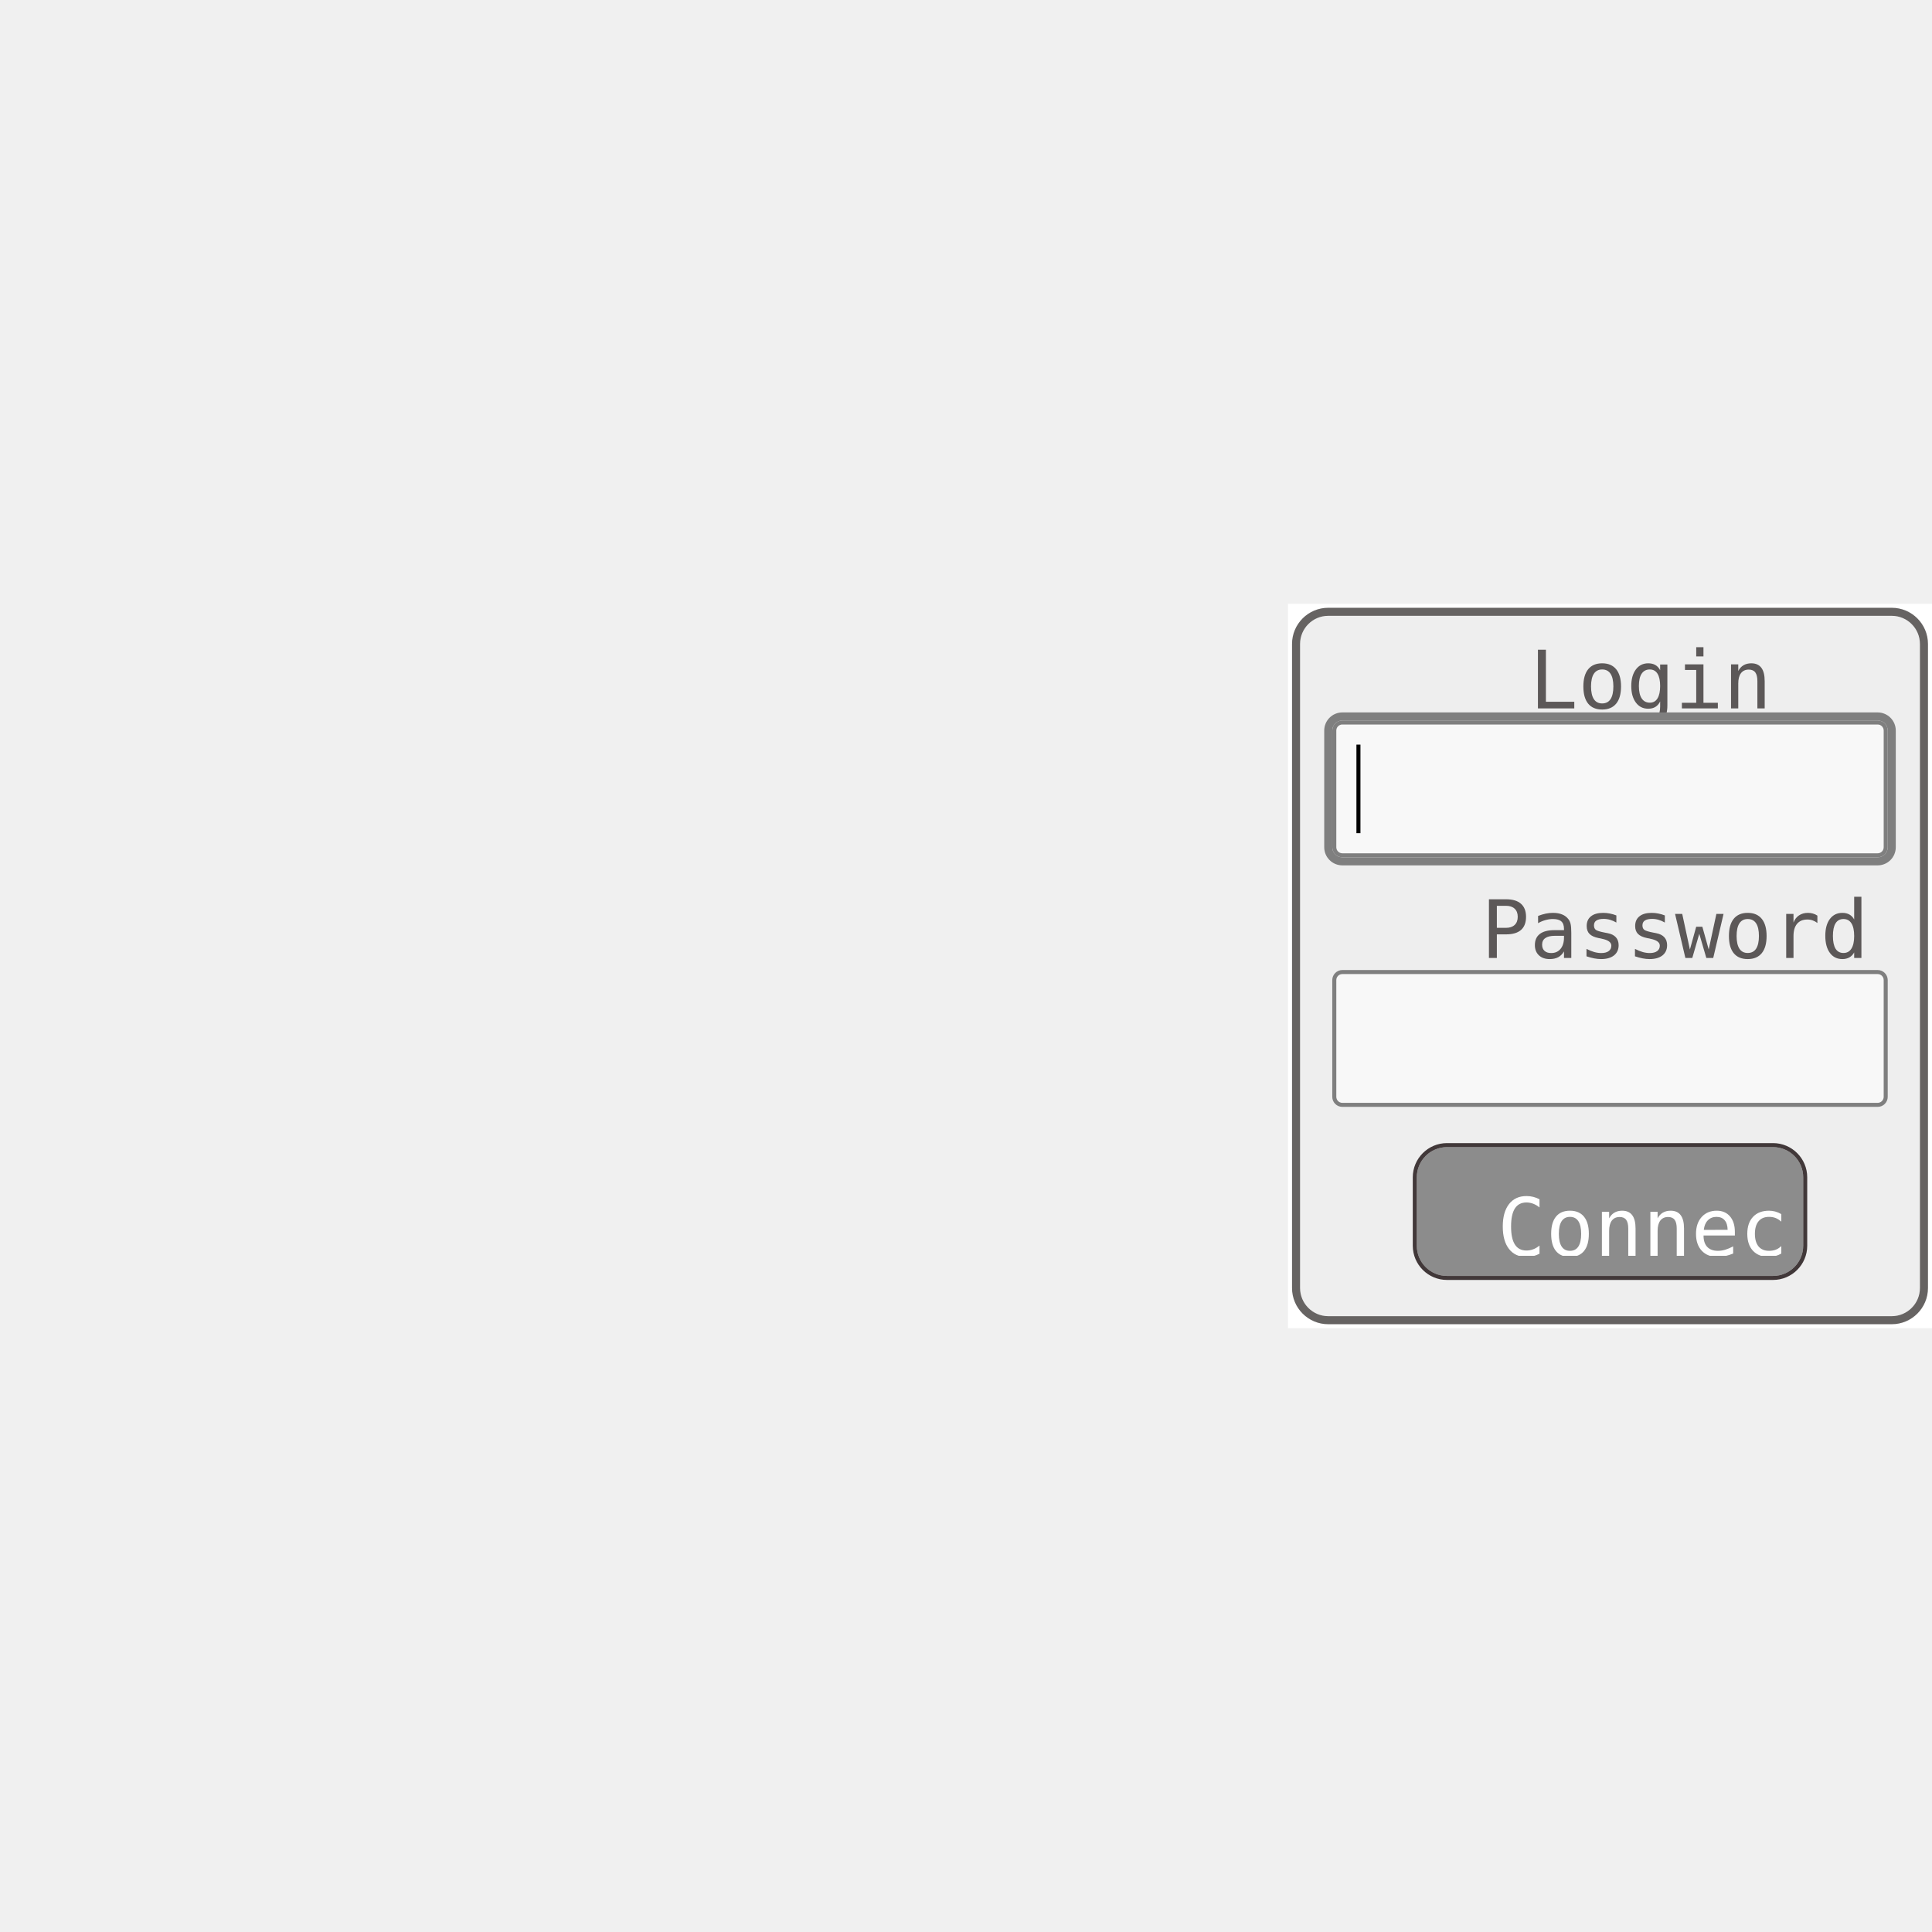
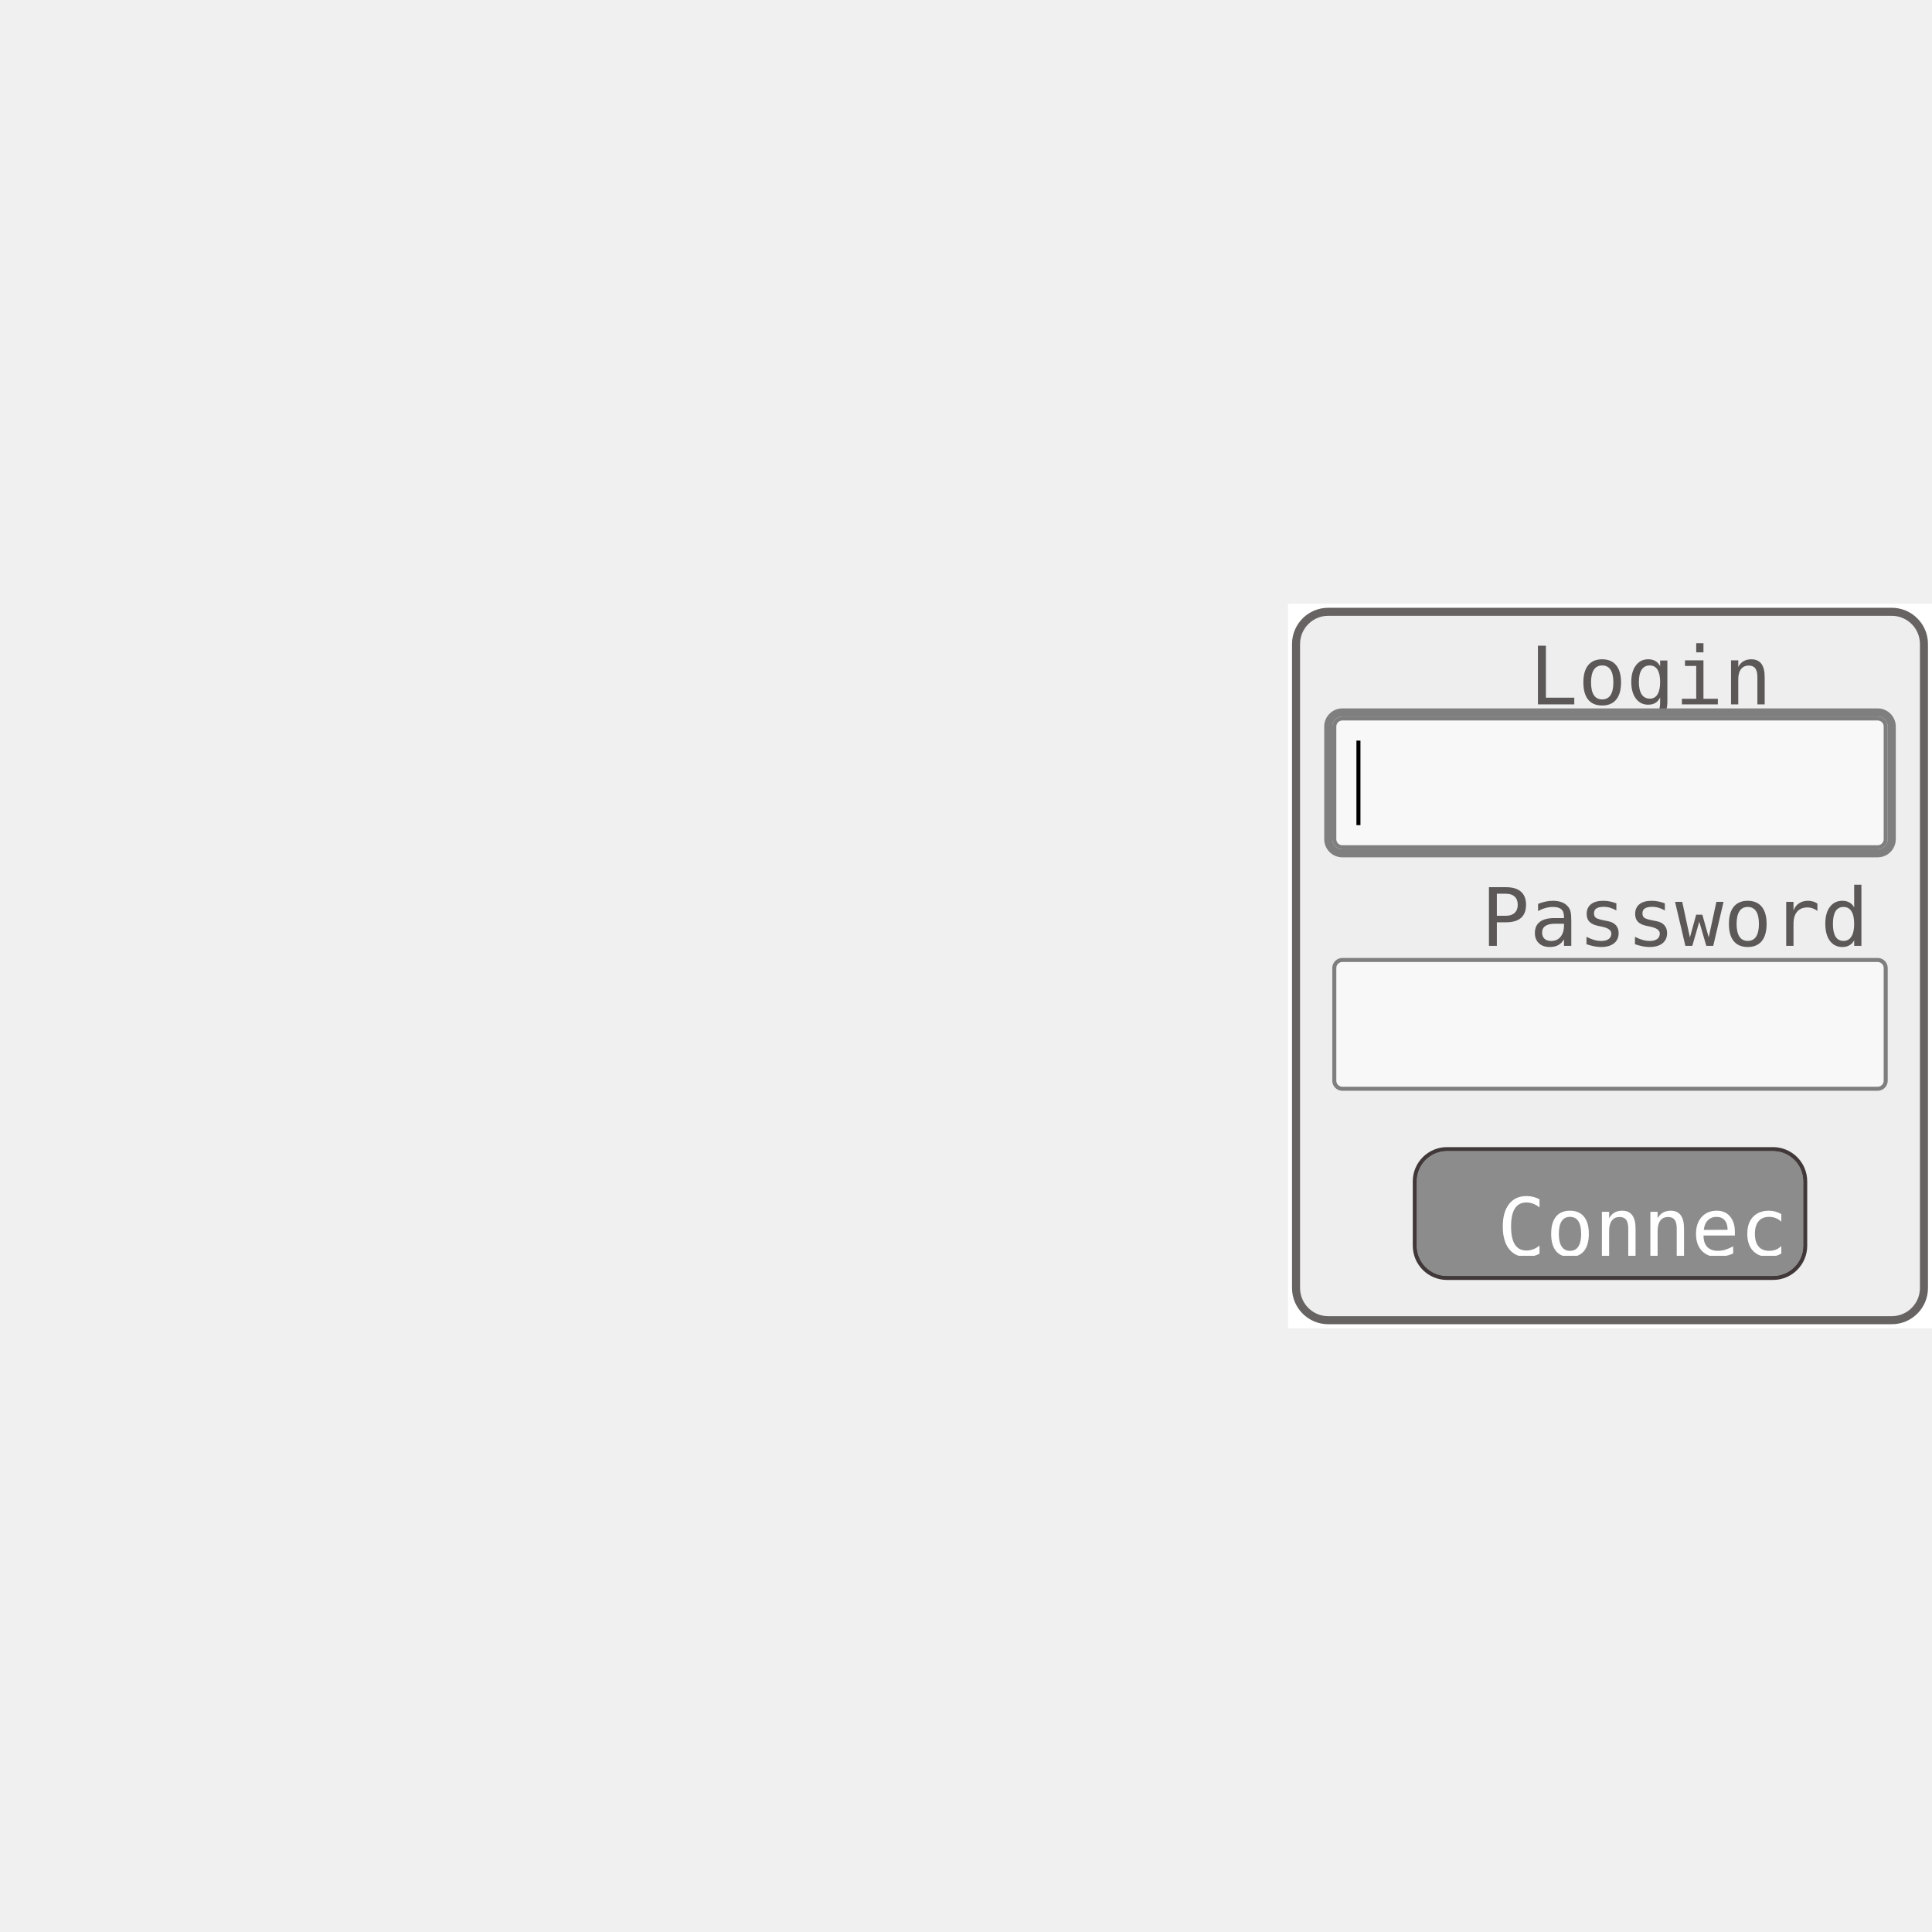
<svg xmlns="http://www.w3.org/2000/svg" version="1.1" viewBox="0 0 480 480">
  <defs>
    <clipPath id="clip_0">
      <polygon points="320 150,480 150,480 330,320 330" />
    </clipPath>
  </defs>
  <g clip-path="url(#clip_0)">
    <path style="fill:#FFFFFF;" d="M 320,150 C 320,150 320,150 320,150 L 480,150 C 480,150 480,150 480,150 L 480,330 C 480,330 480,330 480,330 L 320,330 C 320,330 320,330 320,330 L 320,150 Z" />
    <path style="fill:#EEEEEE;" d="M 330,153 C 326.14,153 323,156.14 323,160 L 323,320 C 323,323.86 326.14,327 330,327 L 470,327 C 473.86,327 477,323.86 477,320 L 477,160 C 477,156.14 473.86,153 470,153 L 330,153 Z" />
    <path style="fill:#666362;" d="M 321,160 C 321,155.03 325.03,151 330,151 L 470,151 C 474.97,151 479,155.03 479,160 L 479,320 C 479,324.97 474.97,329 470,329 L 330,329 C 325.03,329 321,324.97 321,320 L 321,160 M 330,153 C 326.14,153 323,156.14 323,160 L 323,320 C 323,323.86 326.14,327 330,327 L 470,327 C 473.86,327 477,323.86 477,320 L 477,160 C 477,156.14 473.86,153 470,153 L 330,153 Z" />
    <defs>
      <clipPath id="clip_1">
-         <polygon points="322 152,478 152,478 178,322 178" />
+         <polygon points="322 152,478 152,478 177,322 177" />
      </clipPath>
    </defs>
    <g clip-path="url(#clip_1)">
-       <text x="380" y="176" xml:space="preserve" style="font-size:20px;font-family:Berial,monospace;fill:#5C5858;" textLength="40" lengthAdjust="spacingAndGlyphs">Login</text>
+       <text x="380" y="175" xml:space="preserve" style="font-size:20px;font-family:Berial,monospace;fill:#5C5858;" textLength="40" lengthAdjust="spacingAndGlyphs">Login</text>
    </g>
-     <path style="fill:#7F7F7F;" d="M 329,181.50 C 329,179.02 331.02,177 333.50,177 L 466.50,177 C 468.98,177 471,179.02 471,181.50 L 471,210.50 C 471,212.98 468.98,215 466.50,215 L 333.50,215 C 331.02,215 329,212.98 329,210.50 L 329,181.50 M 333.50,179 C 332.13,179 331,180.13 331,181.50 L 331,210.50 C 331,211.88 332.13,213 333.50,213 L 466.50,213 C 467.88,213 469,211.88 469,210.50 L 469,181.50 C 469,180.13 467.88,179 466.50,179 L 333.50,179 Z" />
-     <path style="fill:#F8F8F8;" d="M 333.50,180 C 332.67,180 332,180.67 332,181.50 L 332,210.50 C 332,211.33 332.67,212 333.50,212 L 466.50,212 C 467.33,212 468,211.33 468,210.50 L 468,181.50 C 468,180.67 467.33,180 466.50,180 L 333.50,180 Z" />
-     <path style="fill:#7F7F7F;" d="M 331,181.50 C 331,180.13 332.13,179 333.50,179 L 466.50,179 C 467.88,179 469,180.13 469,181.50 L 469,210.50 C 469,211.88 467.88,213 466.50,213 L 333.50,213 C 332.13,213 331,211.88 331,210.50 L 331,181.50 M 333.50,180 C 332.67,180 332,180.67 332,181.50 L 332,210.50 C 332,211.33 332.67,212 333.50,212 L 466.50,212 C 467.33,212 468,211.33 468,210.50 L 468,181.50 C 468,180.67 467.33,180 466.50,180 L 333.50,180 Z" />
+     <path style="fill:#7F7F7F;" d="M 329,180.50 C 329,178.02 331.02,176 333.50,176 L 466.50,176 C 468.98,176 471,178.02 471,180.50 L 471,208.50 C 471,210.98 468.98,213 466.50,213 L 333.50,213 C 331.02,213 329,210.98 329,208.50 L 329,180.50 M 333.50,178 C 332.13,178 331,179.13 331,180.50 L 331,208.50 C 331,209.88 332.13,211 333.50,211 L 466.50,211 C 467.88,211 469,209.88 469,208.50 L 469,180.50 C 469,179.13 467.88,178 466.50,178 L 333.50,178 Z" />
+     <path style="fill:#F8F8F8;" d="M 333.50,179 C 332.67,179 332,179.67 332,180.50 L 332,208.50 C 332,209.33 332.67,210 333.50,210 L 466.50,210 C 467.33,210 468,209.33 468,208.50 L 468,180.50 C 468,179.67 467.33,179 466.50,179 L 333.50,179 Z" />
+     <path style="fill:#7F7F7F;" d="M 331,180.50 C 331,179.13 332.13,178 333.50,178 L 466.50,178 C 467.88,178 469,179.13 469,180.50 L 469,208.50 C 469,209.88 467.88,211 466.50,211 L 333.50,211 C 332.13,211 331,209.88 331,208.50 L 331,180.50 M 333.50,179 C 332.67,179 332,179.67 332,180.50 L 332,208.50 C 332,209.33 332.67,210 333.50,210 L 466.50,210 C 467.33,210 468,209.33 468,208.50 L 468,180.50 C 468,179.67 467.33,179 466.50,179 L 333.50,179 Z" />
    <defs>
      <clipPath id="clip_2">
-         <polygon points="337 185,463 185,463 207,337 207" />
+         <polygon points="337 184,463 184,463 205,337 205" />
      </clipPath>
    </defs>
    <g clip-path="url(#clip_2)">
-       <path style="fill:#000000;" d="M 336,185 C 336,185 336,185 336,185 L 338,185 C 338,185 338,185 338,185 L 338,207 C 338,207 338,207 338,207 L 336,207 C 336,207 336,207 336,207 L 336,185 Z" />
+       <path style="fill:#000000;" d="M 336,184 C 336,184 336,184 336,184 L 338,184 C 338,184 338,184 338,184 L 338,205 C 338,205 338,205 338,205 L 336,205 C 336,205 336,205 336,205 L 336,184 Z" />
    </g>
    <defs>
      <clipPath id="clip_3">
-         <polygon points="322 214,478 214,478 240,322 240" />
+         <polygon points="322 212,478 212,478 237,322 237" />
      </clipPath>
    </defs>
    <g clip-path="url(#clip_3)">
-       <text x="368" y="238" xml:space="preserve" style="font-size:20px;font-family:Berial,monospace;fill:#5C5858;" textLength="64" lengthAdjust="spacingAndGlyphs">Password</text>
+       <text x="368" y="235" xml:space="preserve" style="font-size:20px;font-family:Berial,monospace;fill:#5C5858;" textLength="64" lengthAdjust="spacingAndGlyphs">Password</text>
    </g>
-     <path style="fill:#F8F8F8;" d="M 333.50,242 C 332.67,242 332,242.67 332,243.50 L 332,272.50 C 332,273.33 332.67,274 333.50,274 L 466.50,274 C 467.33,274 468,273.33 468,272.50 L 468,243.50 C 468,242.67 467.33,242 466.50,242 L 333.50,242 Z" />
-     <path style="fill:#7F7F7F;" d="M 331,243.50 C 331,242.13 332.13,241 333.50,241 L 466.50,241 C 467.88,241 469,242.13 469,243.50 L 469,272.50 C 469,273.88 467.88,275 466.50,275 L 333.50,275 C 332.13,275 331,273.88 331,272.50 L 331,243.50 M 333.50,242 C 332.67,242 332,242.67 332,243.50 L 332,272.50 C 332,273.33 332.67,274 333.50,274 L 466.50,274 C 467.33,274 468,273.33 468,272.50 L 468,243.50 C 468,242.67 467.33,242 466.50,242 L 333.50,242 Z" />
+     <path style="fill:#F8F8F8;" d="M 333.50,239 C 332.67,239 332,239.67 332,240.50 L 332,268.50 C 332,269.33 332.67,270 333.50,270 L 466.50,270 C 467.33,270 468,269.33 468,268.50 L 468,240.50 C 468,239.67 467.33,239 466.50,239 L 333.50,239 Z" />
+     <path style="fill:#7F7F7F;" d="M 331,240.50 C 331,239.13 332.13,238 333.50,238 L 466.50,238 C 467.88,238 469,239.13 469,240.50 L 469,268.50 C 469,269.88 467.88,271 466.50,271 L 333.50,271 C 332.13,271 331,269.88 331,268.50 L 331,240.50 M 333.50,239 C 332.67,239 332,239.67 332,240.50 L 332,268.50 C 332,269.33 332.67,270 333.50,270 L 466.50,270 C 467.33,270 468,269.33 468,268.50 L 468,240.50 C 468,239.67 467.33,239 466.50,239 L 333.50,239 Z" />
    <defs>
      <clipPath id="clip_4">
-         <polygon points="337 247,463 247,463 269,337 269" />
+         <polygon points="337 244,463 244,463 265,337 265" />
      </clipPath>
    </defs>
    <g clip-path="url(#clip_4)">
</g>
    <defs>
      <clipPath id="clip_5">
-         <polygon points="322 276,478 276,478 283,322 283" />
+         <polygon points="322 272,478 272,478 284,322 284" />
      </clipPath>
    </defs>
    <g clip-path="url(#clip_5)">
</g>
-     <path style="fill:#8C8C8C;" d="M 359.50,285 C 355.36,285 352,288.36 352,292.50 L 352,309.50 C 352,313.64 355.36,317 359.50,317 L 440.50,317 C 444.64,317 448,313.64 448,309.50 L 448,292.50 C 448,288.36 444.64,285 440.50,285 L 359.50,285 Z" />
-     <path style="fill:#413839;" d="M 351,292.50 C 351,287.81 354.81,284 359.50,284 L 440.50,284 C 445.19,284 449,287.81 449,292.50 L 449,309.50 C 449,314.19 445.19,318 440.50,318 L 359.50,318 C 354.81,318 351,314.19 351,309.50 L 351,292.50 M 359.50,285 C 355.36,285 352,288.36 352,292.50 L 352,309.50 C 352,313.64 355.36,317 359.50,317 L 440.50,317 C 444.64,317 448,313.64 448,309.50 L 448,292.50 C 448,288.36 444.64,285 440.50,285 L 359.50,285 Z" />
+     <path style="fill:#8C8C8C;" d="M 359.50,286 C 355.36,286 352,289.36 352,293.50 L 352,309.50 C 352,313.64 355.36,317 359.50,317 L 440.50,317 C 444.64,317 448,313.64 448,309.50 L 448,293.50 C 448,289.36 444.64,286 440.50,286 L 359.50,286 Z" />
+     <path style="fill:#413839;" d="M 351,293.50 C 351,288.81 354.81,285 359.50,285 L 440.50,285 C 445.19,285 449,288.81 449,293.50 L 449,309.50 C 449,314.19 445.19,318 440.50,318 L 359.50,318 C 354.81,318 351,314.19 351,309.50 L 351,293.50 M 359.50,286 C 355.36,286 352,289.36 352,293.50 L 352,309.50 C 352,313.64 355.36,317 359.50,317 L 440.50,317 C 444.64,317 448,313.64 448,309.50 L 448,293.50 C 448,289.36 444.64,286 440.50,286 L 359.50,286 Z" />
    <defs>
      <clipPath id="clip_6">
-         <polygon points="357 290,443 290,443 312,357 312" />
+         <polygon points="357 291,443 291,443 312,357 312" />
      </clipPath>
    </defs>
    <g clip-path="url(#clip_6)">
      <text x="372" y="312" xml:space="preserve" style="font-size:20px;font-family:Berial,monospace;fill:#FFFFFF;" textLength="56" lengthAdjust="spacingAndGlyphs">Connect</text>
    </g>
  </g>
</svg>
